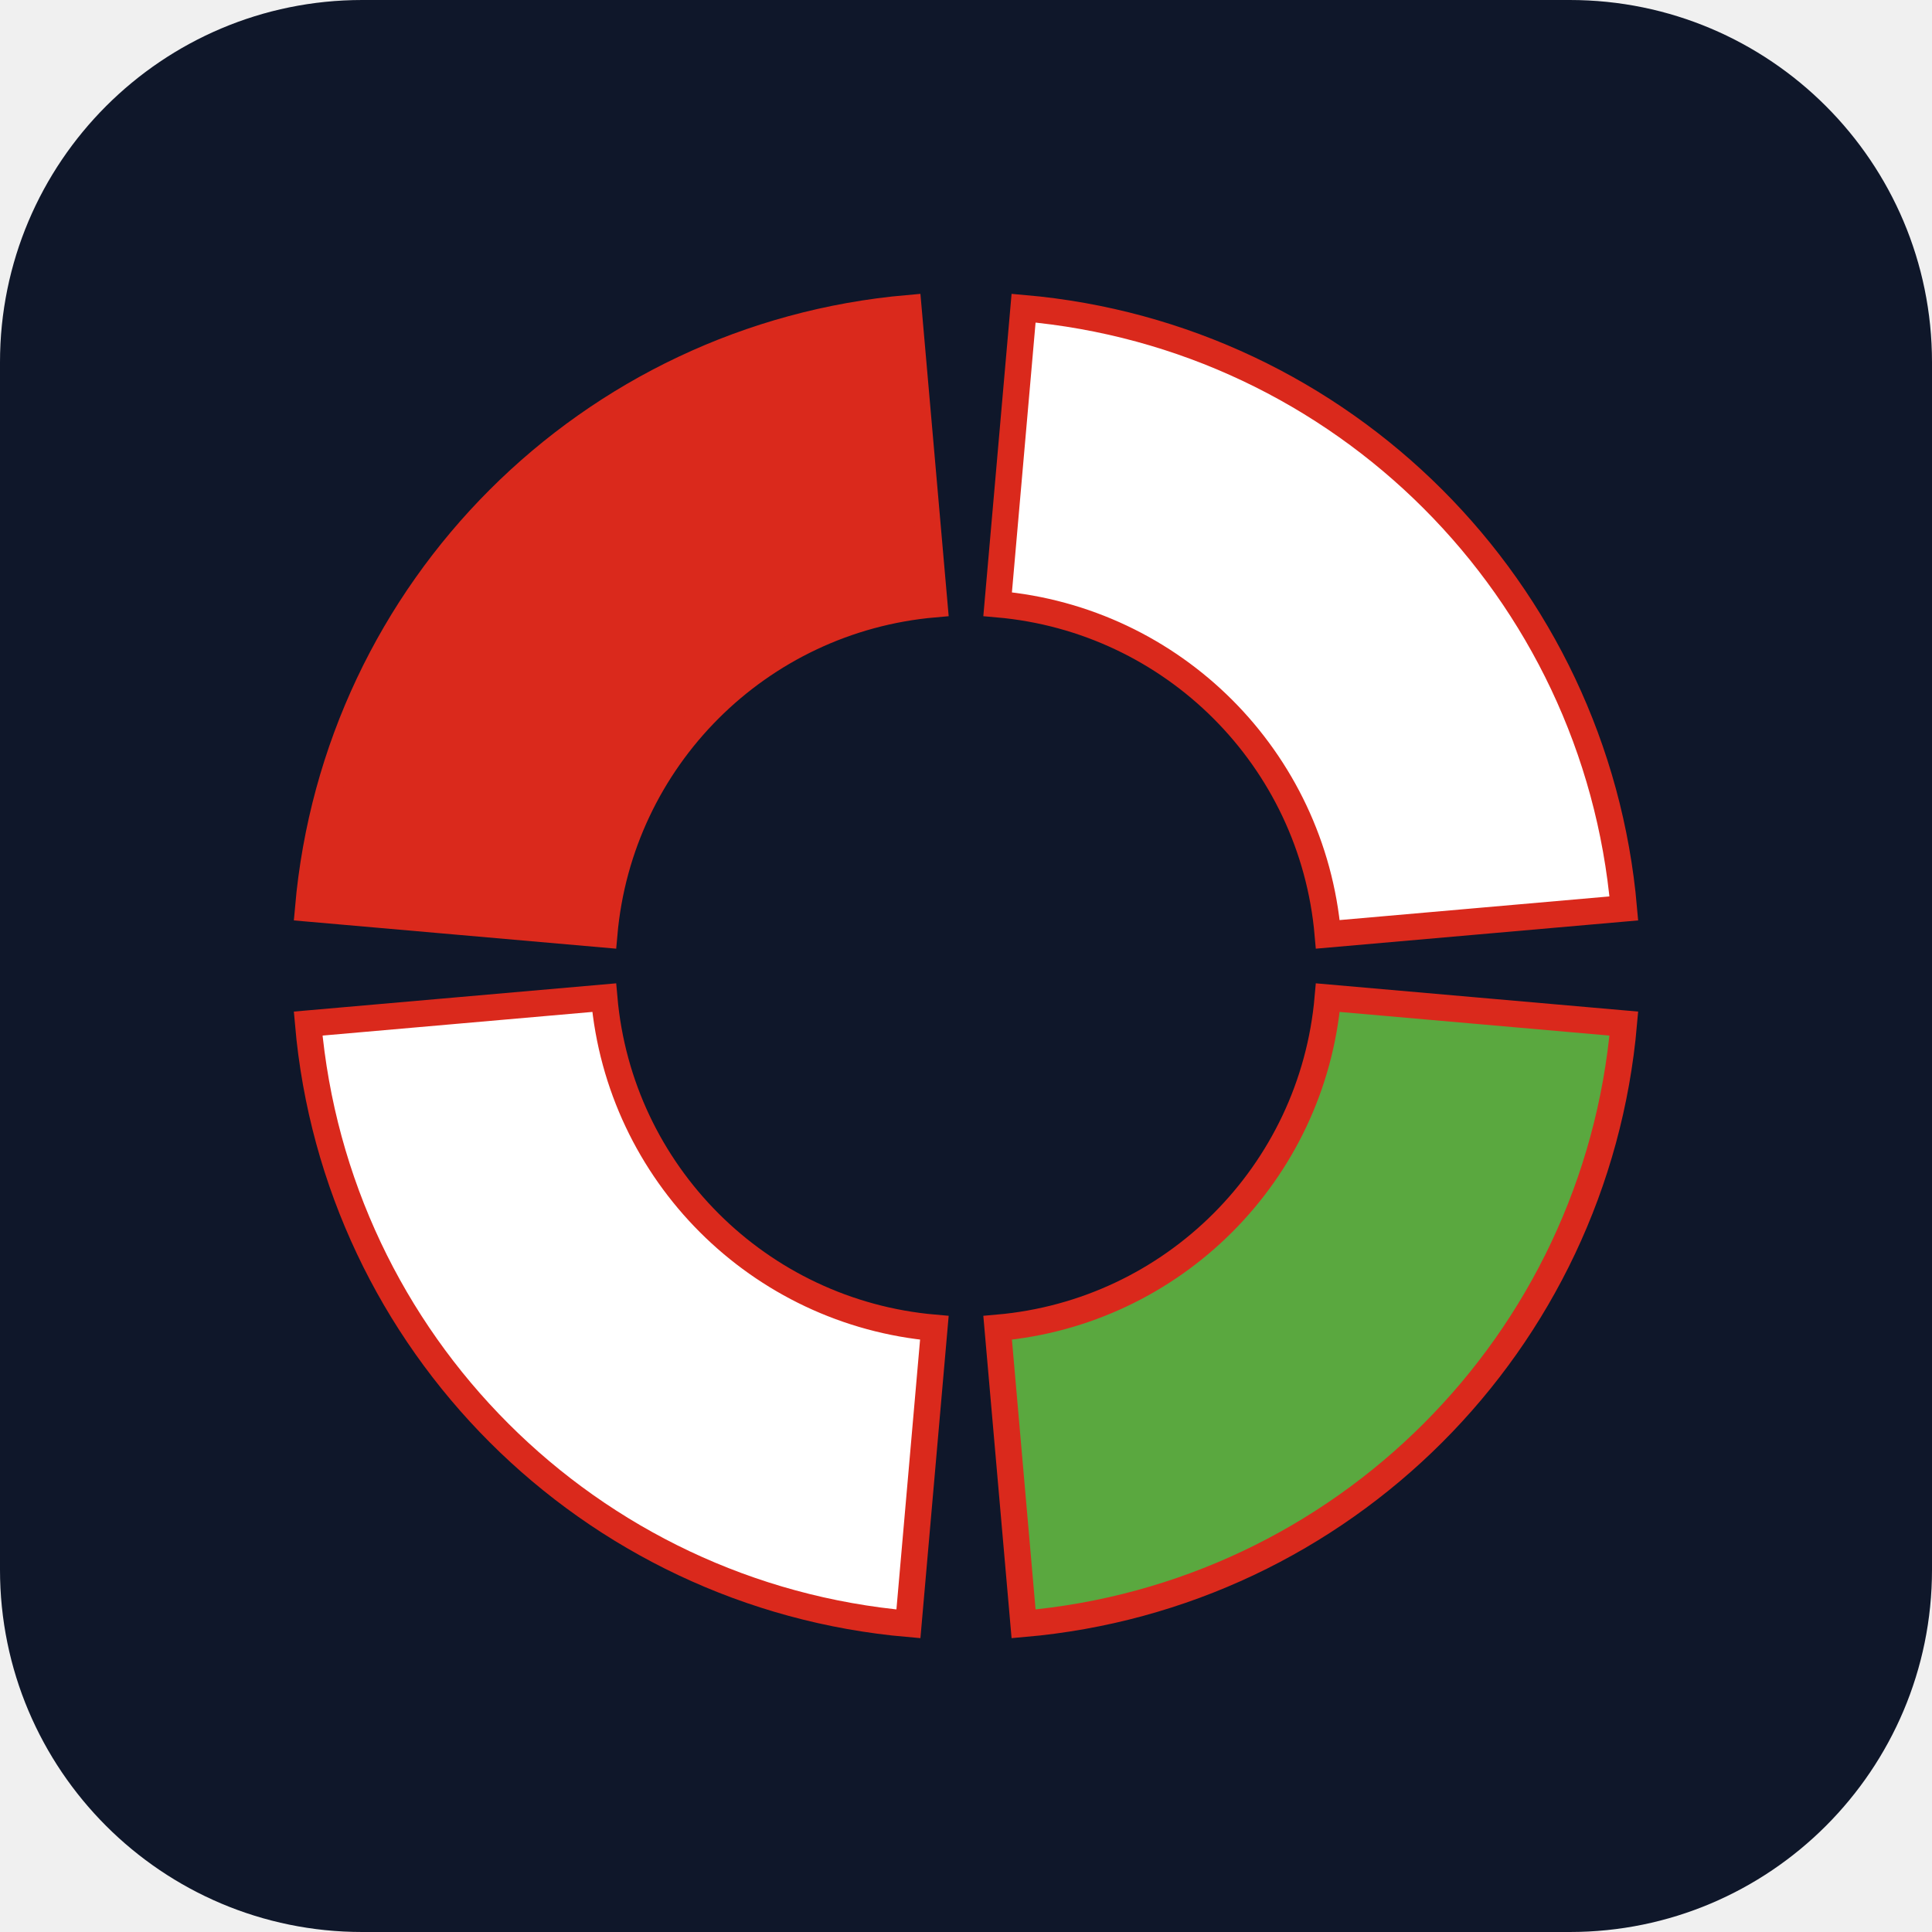
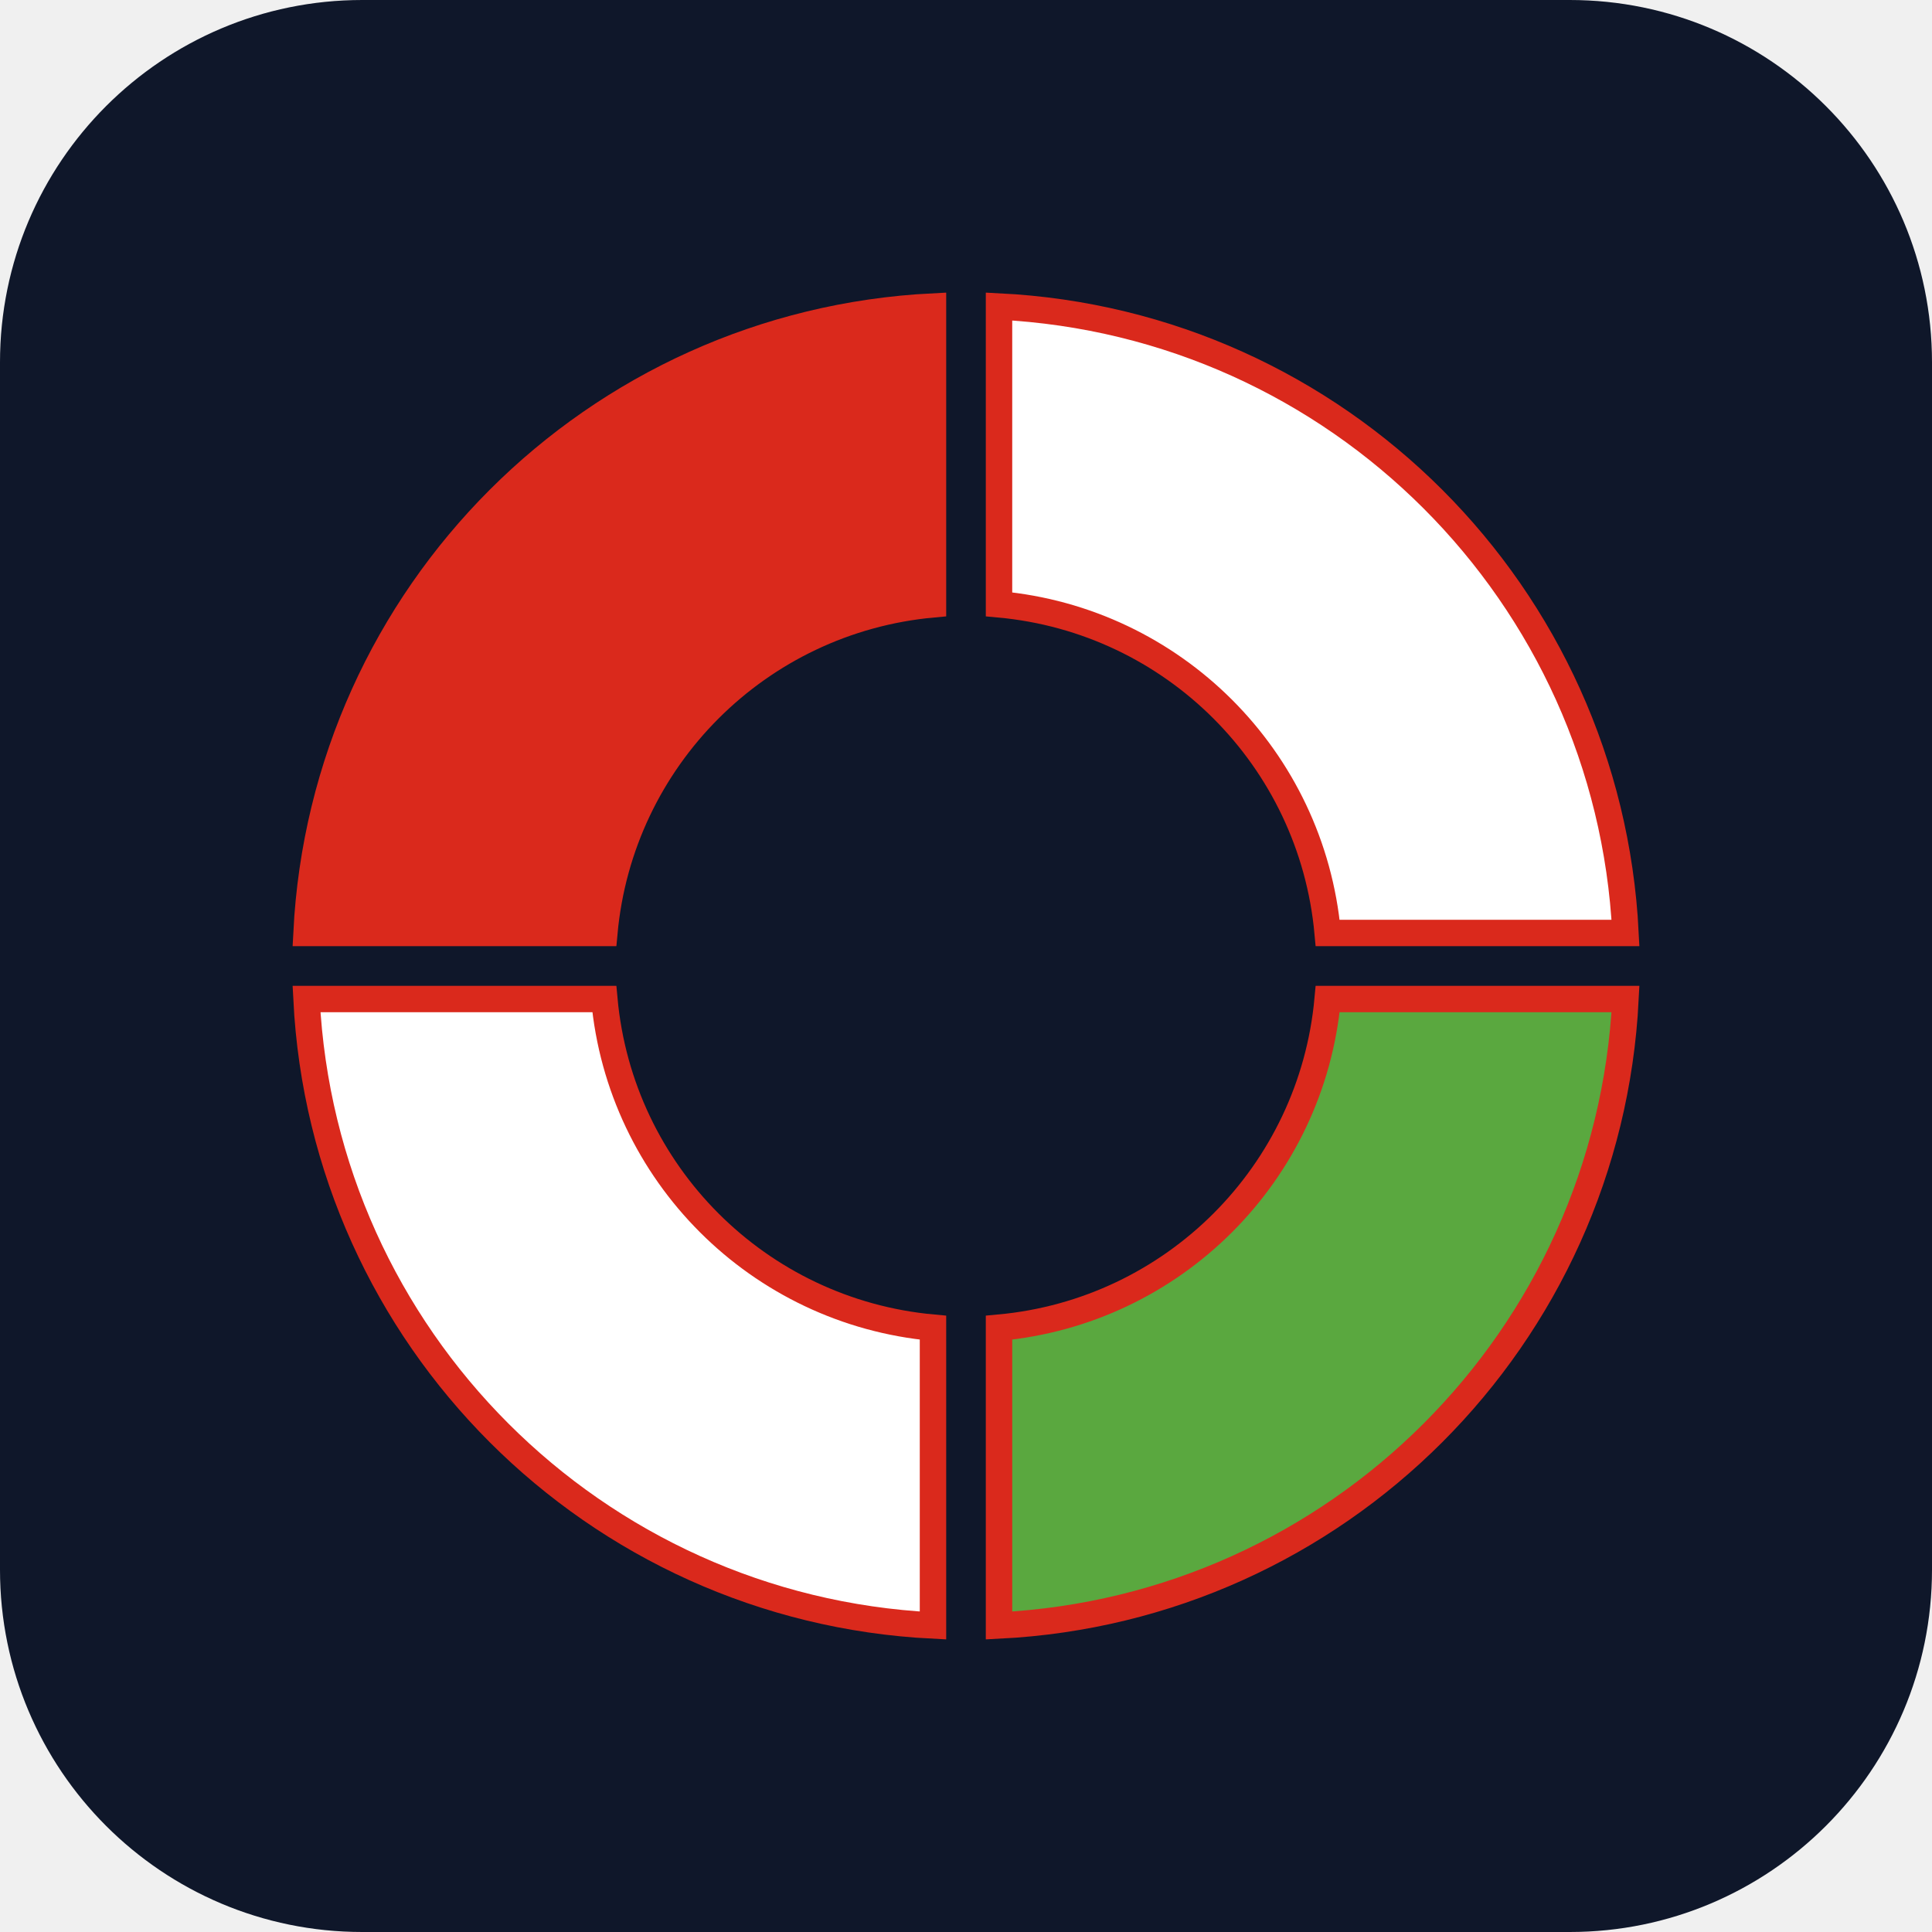
<svg xmlns="http://www.w3.org/2000/svg" viewBox="0 0 512 512" role="img" aria-label="xmoney">
  <rect width="512" height="512" rx="96" fill="#0f172a" />
  <g transform="translate(256,256) scale(1.75)">
-     <path d="M 8.72,-99.62 A 100,100 0 0 1 99.62,-8.72 L 54.79,-4.79 A 55,55 0 0 0 4.79,-54.79 Z" fill="#ffffff" stroke="#DA291C" stroke-width="4" />
-     <path d="M 99.62,8.72 A 100,100 0 0 1 8.72,99.62 L 4.79,54.79 A 55,55 0 0 0 54.79,4.79 Z" fill="#5AA83F" stroke="#DA291C" stroke-width="4" />
-     <path d="M -8.72,99.62 A 100,100 0 0 1 -99.62,8.72 L -54.79,4.79 A 55,55 0 0 0 -4.79,54.79 Z" fill="#ffffff" stroke="#DA291C" stroke-width="4" />
-     <path d="M -99.62,-8.72 A 100,100 0 0 1 -8.72,-99.62 L -4.79,-54.79 A 55,55 0 0 0 -54.79,-4.79 Z" fill="#DA291C" stroke="#DA291C" stroke-width="4" />
+     <path d="M 5,-99.87 A 100,100 0 0 1 99.87,-5 L 54.77,-5 A 55,55 0 0 0 5,-54.77 Z" fill="#ffffff" stroke="#DA291C" stroke-width="4" />
+     <path d="M 99.87,5 A 100,100 0 0 1 5,99.87 L 5,54.77 A 55,55 0 0 0 54.77,5 Z" fill="#5AA83F" stroke="#DA291C" stroke-width="4" />
+     <path d="M -5,99.87 A 100,100 0 0 1 -99.87,5 L -54.77,5 A 55,55 0 0 0 -5,54.77 Z" fill="#ffffff" stroke="#DA291C" stroke-width="4" />
+     <path d="M -99.87,-5 A 100,100 0 0 1 -5,-99.87 L -5,-54.77 A 55,55 0 0 0 -54.77,-5 Z" fill="#DA291C" stroke="#DA291C" stroke-width="4" />
  </g>
</svg>
